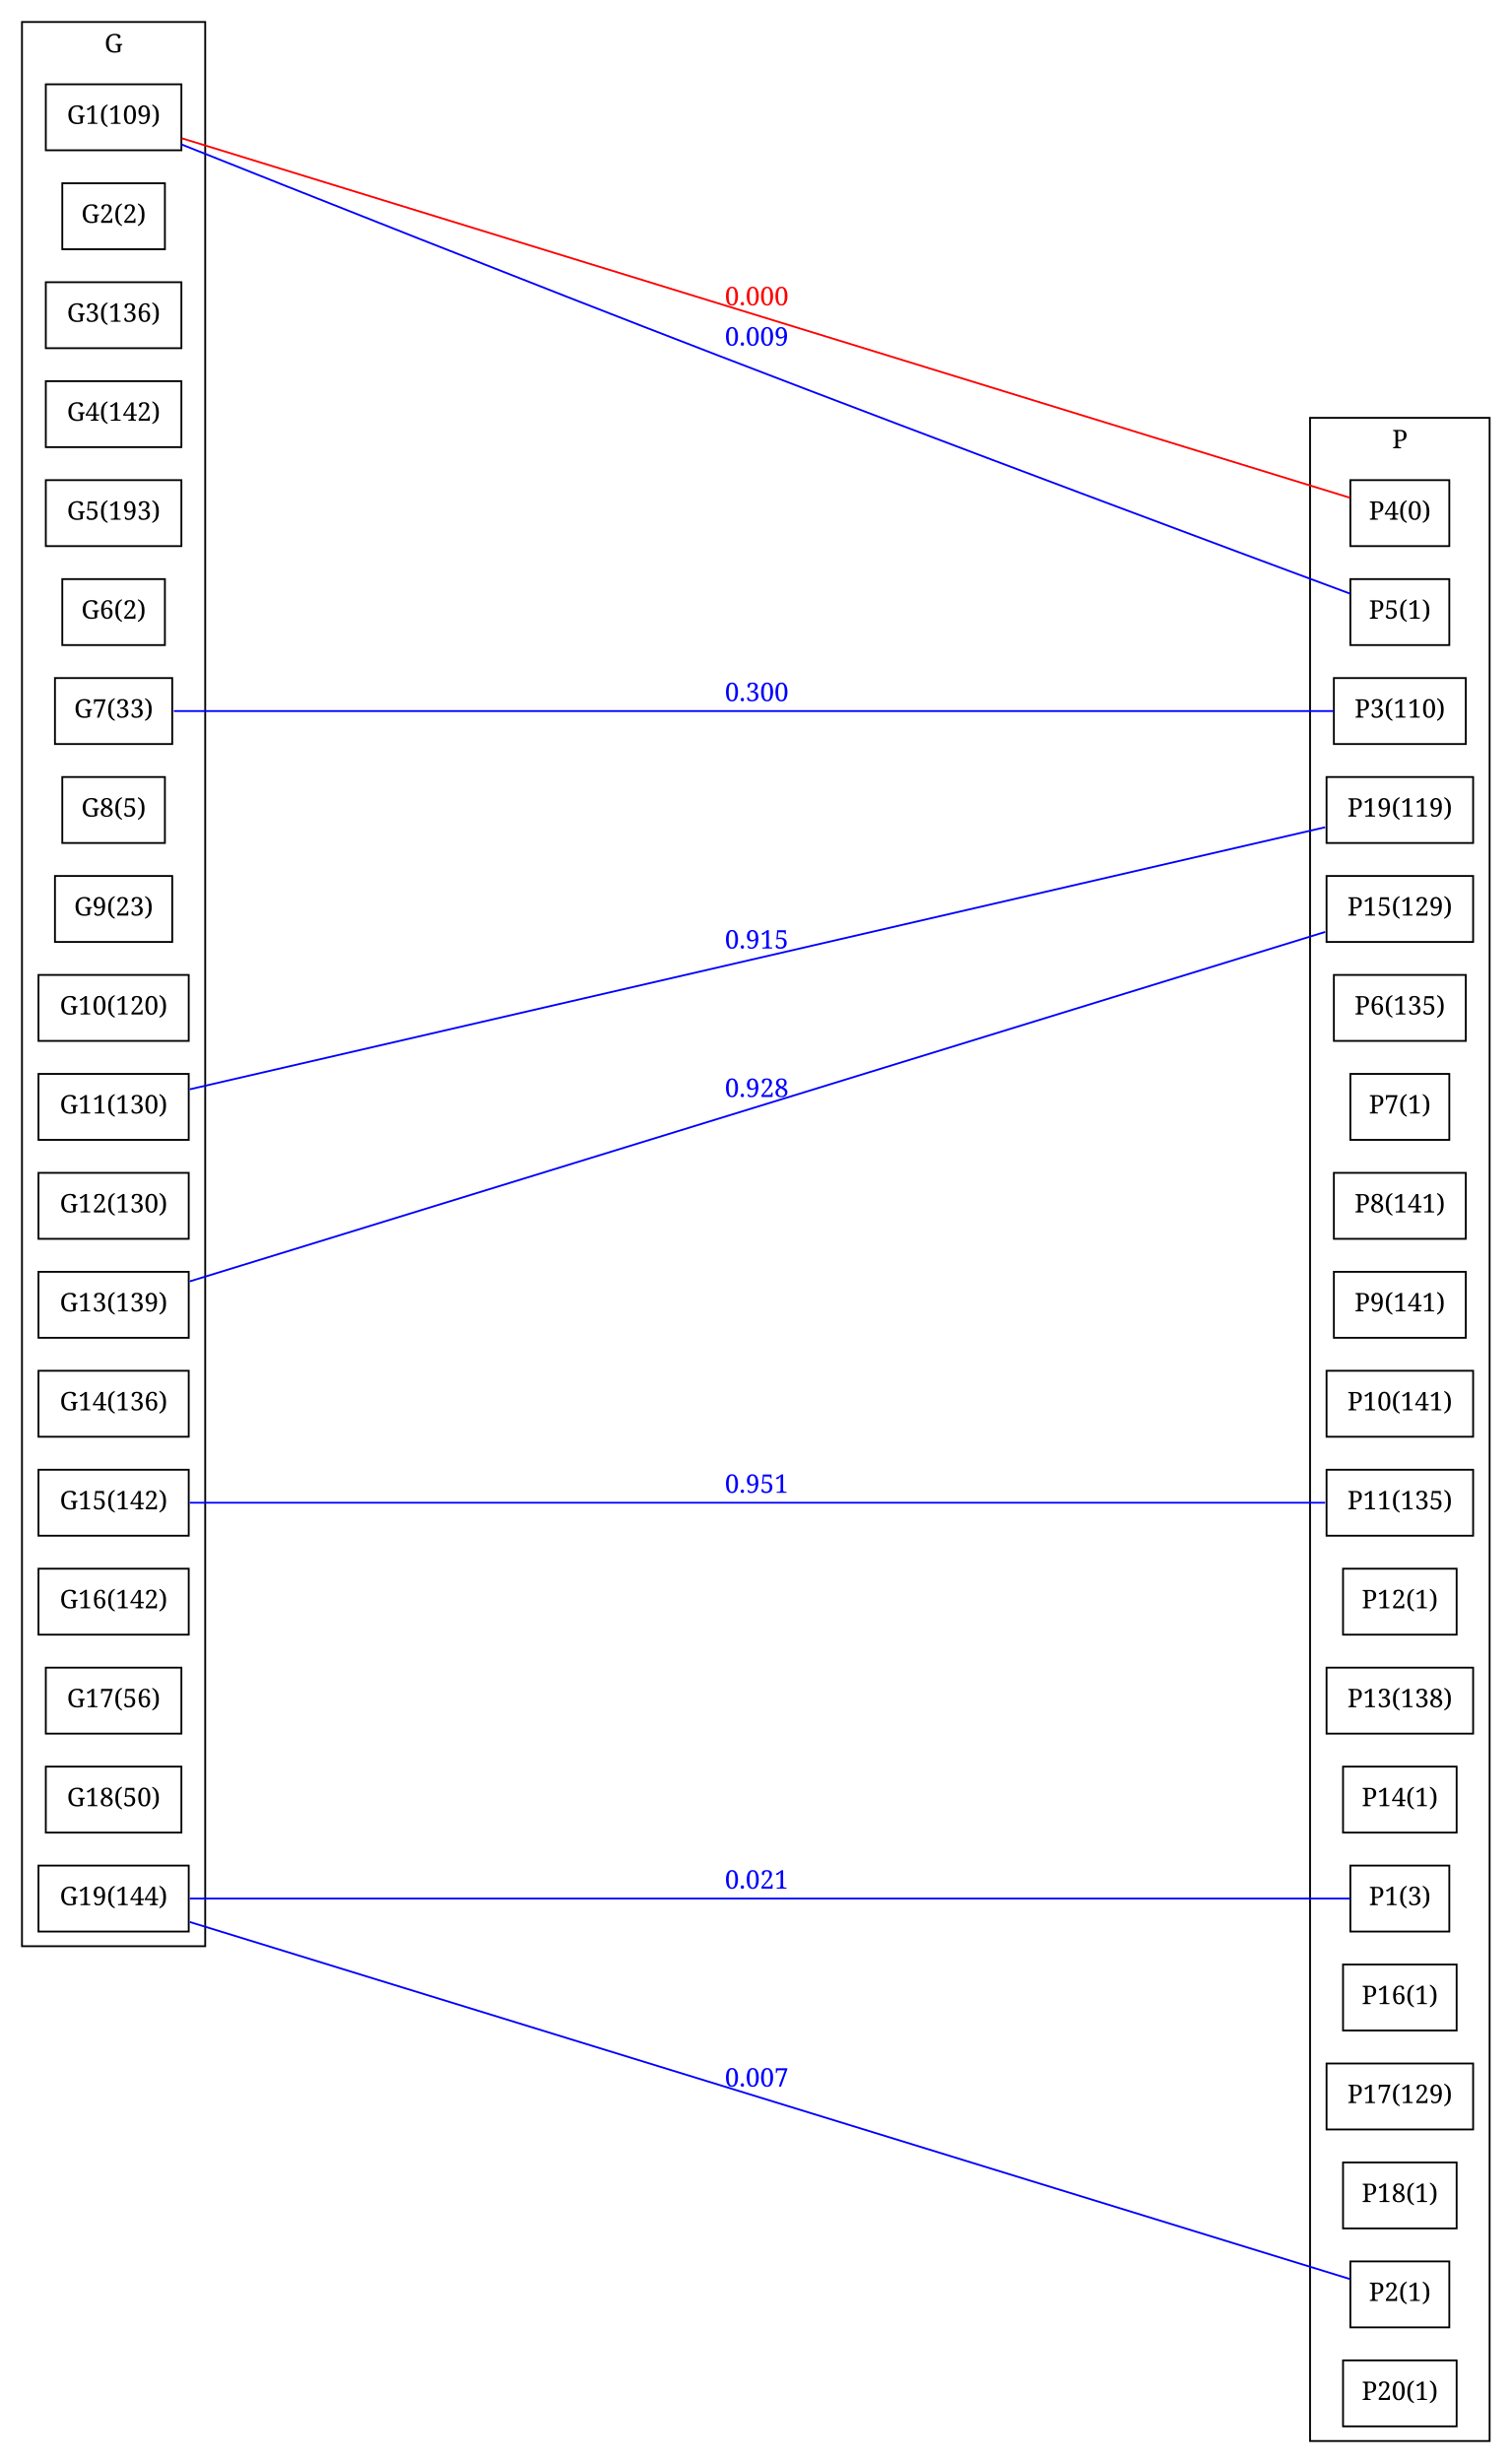
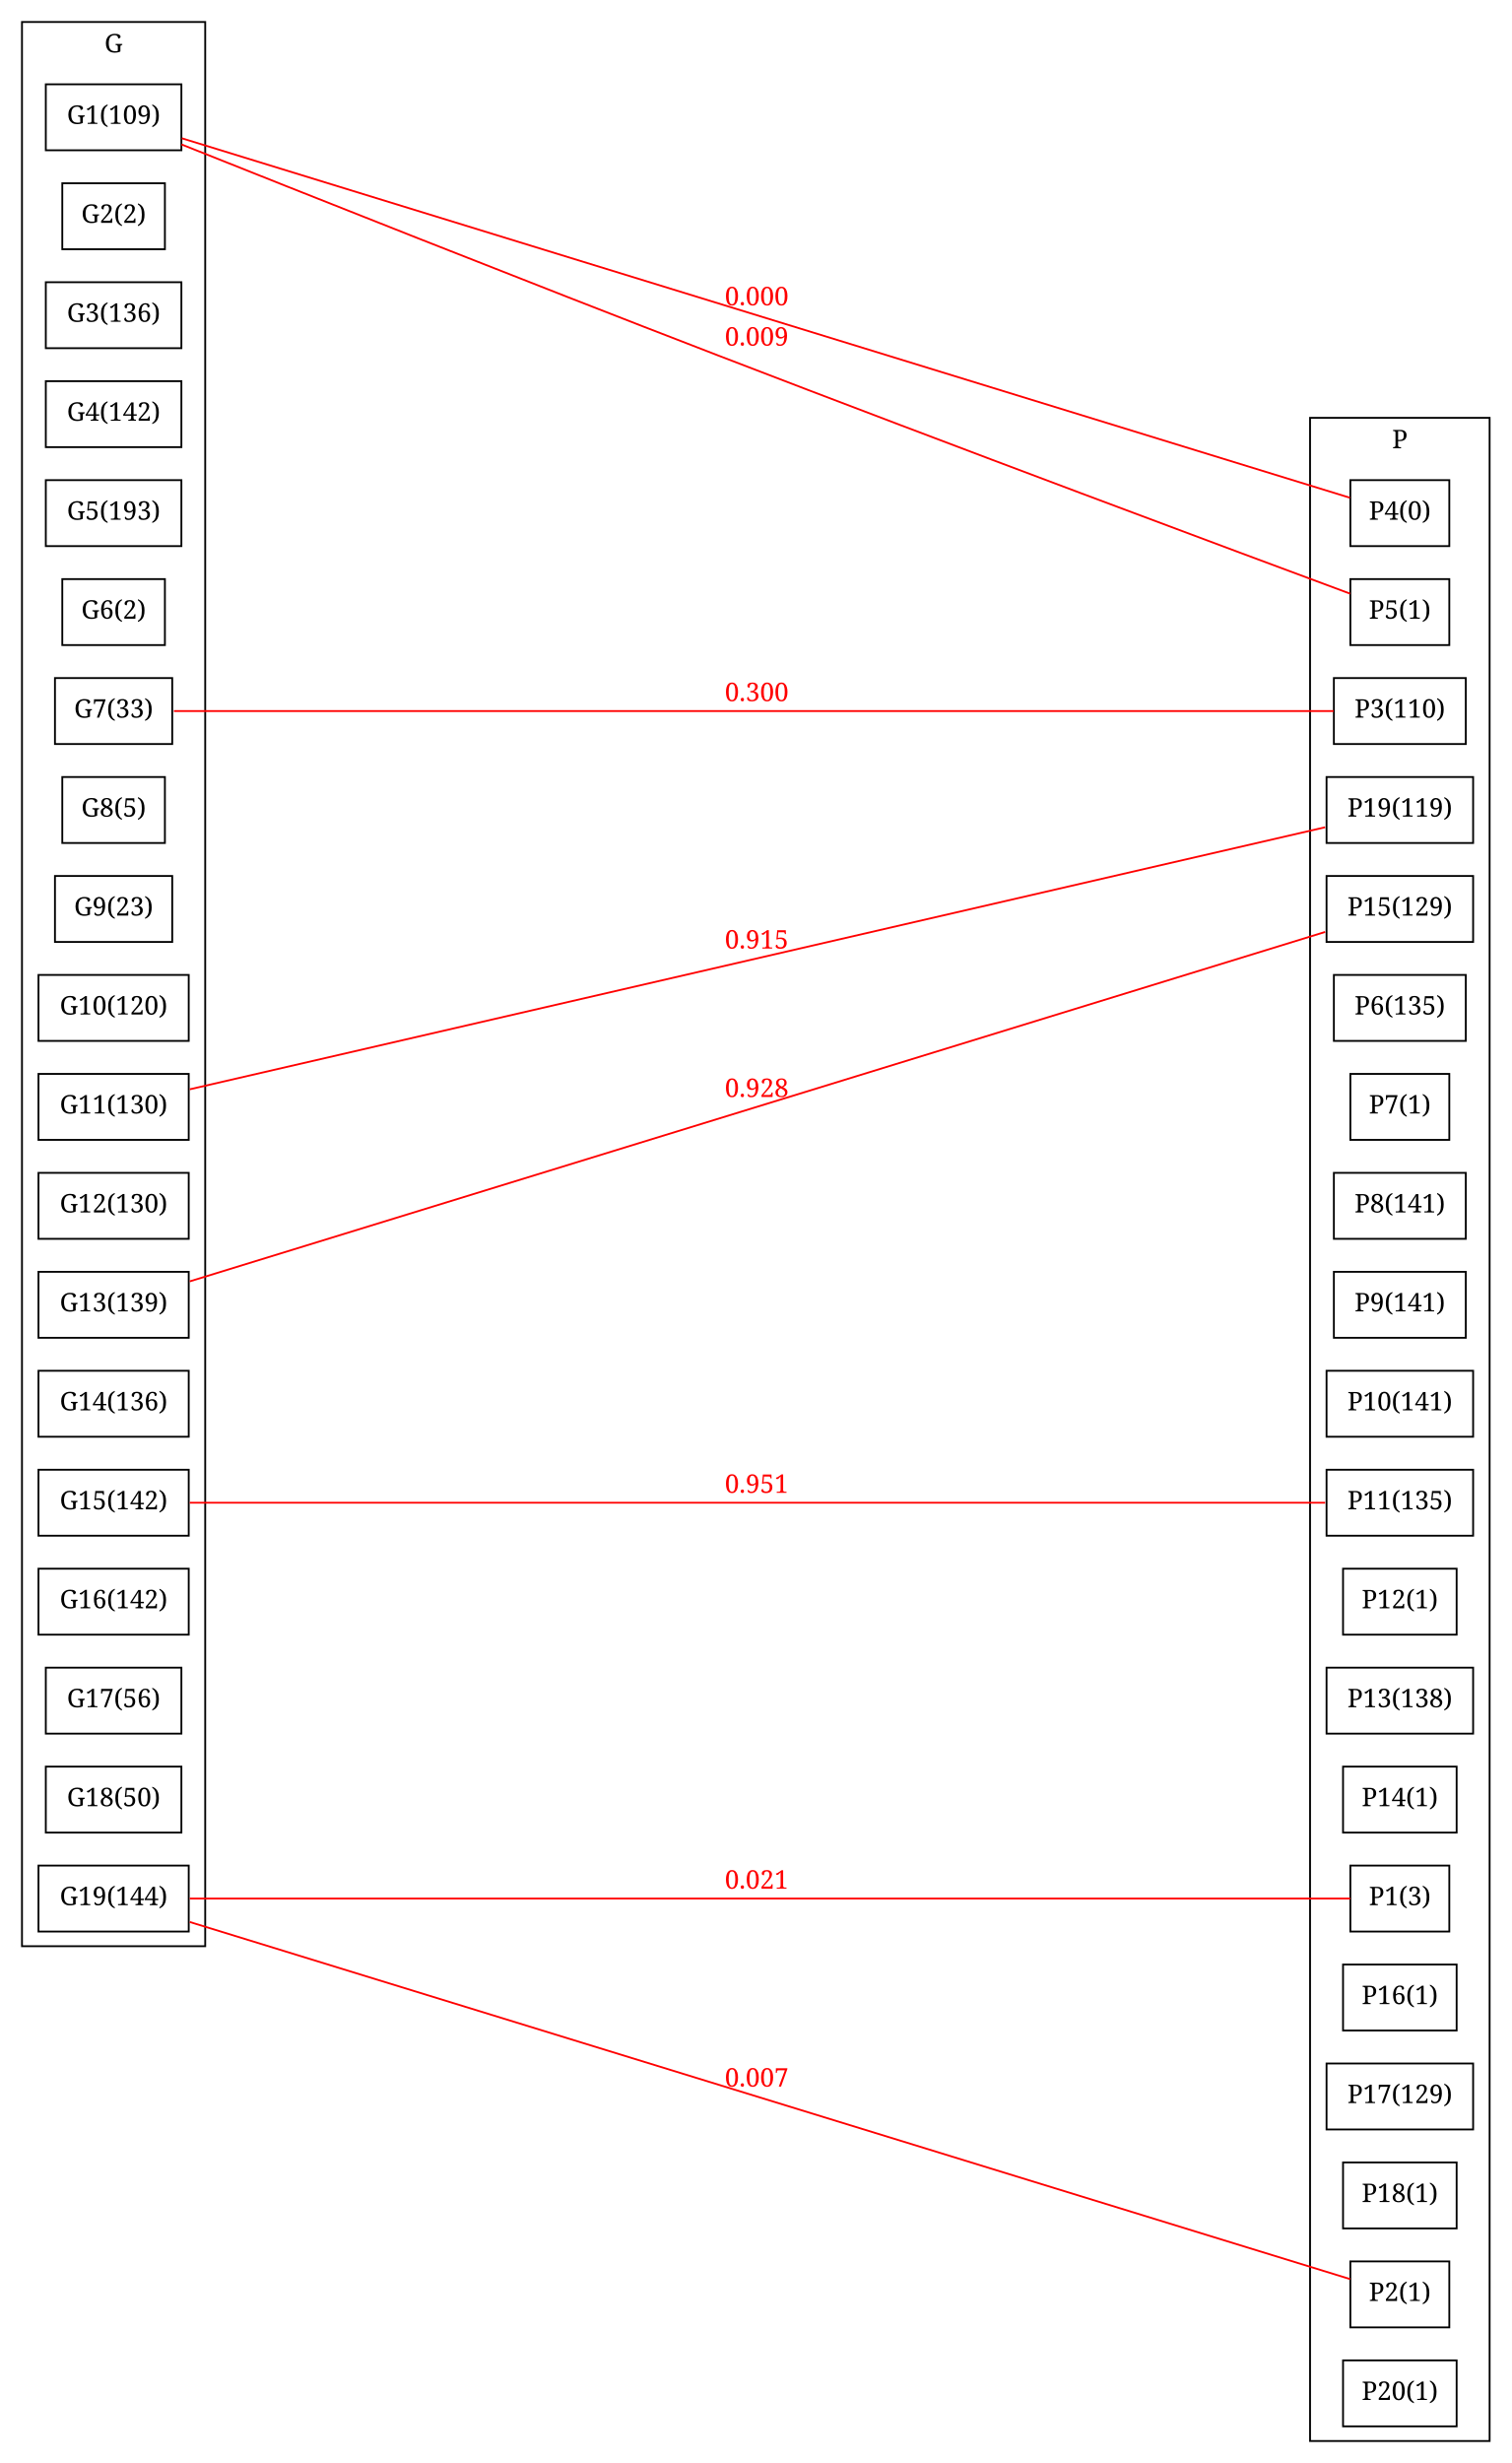
<svg xmlns="http://www.w3.org/2000/svg" width="825pt" height="1344pt" viewBox="0.00 0.00 825.00 1344.00">
  <g id="graph1" class="graph" transform="scale(1 1) rotate(0) translate(4 1340)">
    <polygon fill="white" stroke="white" points="-4,5 -4,-1340 822,-1340 822,5 -4,5" />
    <g id="graph2" class="cluster">
      <polygon fill="none" stroke="black" points="8,-278 8,-1328 108,-1328 108,-278 8,-278" />
      <text text-anchor="middle" x="58" y="-1311.4" font-family="Times Roman,serif" font-size="14.00">G</text>
    </g>
    <g id="graph3" class="cluster">
      <polygon fill="none" stroke="black" points="711,-8 711,-1112 809,-1112 809,-8 711,-8" />
      <text text-anchor="middle" x="760" y="-1095.4" font-family="Times Roman,serif" font-size="14.00">P</text>
    </g>
    <g id="node2" class="node">
      <polygon fill="none" stroke="black" points="95,-1294 21,-1294 21,-1258 95,-1258 95,-1294" />
      <text text-anchor="middle" x="58" y="-1272.4" font-family="Times Roman,serif" font-size="14.00">G1(109)</text>
    </g>
    <g id="node25" class="node">
      <polygon fill="none" stroke="black" points="787,-1078 733,-1078 733,-1042 787,-1042 787,-1078" />
      <text text-anchor="middle" x="760" y="-1056.4" font-family="Times Roman,serif" font-size="14.00">P4(0)</text>
    </g>
    <g id="edge4" class="edge">
      <path fill="none" stroke="red" d="M95.247,-1264.54C220.393,-1226.03 624.001,-1101.85 732.778,-1068.38" />
      <text text-anchor="middle" x="409" y="-1173.4" font-family="Times Roman,serif" font-size="14.00" fill="red">0.000</text>
    </g>
    <g id="node26" class="node">
      <polygon fill="none" stroke="black" points="787,-1024 733,-1024 733,-988 787,-988 787,-1024" />
      <text text-anchor="middle" x="760" y="-1002.4" font-family="Times Roman,serif" font-size="14.00">P5(1)</text>
    </g>
    <g id="edge6" class="edge">
-       <path fill="none" stroke="blue" d="M95.045,-1261.19C156.021,-1236.87 281.406,-1187.05 388,-1146 516.79,-1096.4 671.397,-1038.85 732.874,-1016.05" />
-       <text text-anchor="middle" x="409" y="-1151.4" font-family="Times Roman,serif" font-size="14.00" fill="blue">0.009</text>
+       <path fill="none" stroke="red" d="M95.045,-1261.19C156.021,-1236.87 281.406,-1187.05 388,-1146 516.79,-1096.4 671.397,-1038.85 732.874,-1016.05" />
+       <text text-anchor="middle" x="409" y="-1151.4" font-family="Times Roman,serif" font-size="14.00" fill="red">0.009</text>
    </g>
    <g id="node3" class="node">
      <polygon fill="none" stroke="black" points="86,-1240 30,-1240 30,-1204 86,-1204 86,-1240" />
      <text text-anchor="middle" x="58" y="-1218.4" font-family="Times Roman,serif" font-size="14.00">G2(2)</text>
    </g>
    <g id="node4" class="node">
      <polygon fill="none" stroke="black" points="95,-1186 21,-1186 21,-1150 95,-1150 95,-1186" />
      <text text-anchor="middle" x="58" y="-1164.4" font-family="Times Roman,serif" font-size="14.00">G3(136)</text>
    </g>
    <g id="node5" class="node">
      <polygon fill="none" stroke="black" points="95,-1132 21,-1132 21,-1096 95,-1096 95,-1132" />
      <text text-anchor="middle" x="58" y="-1110.4" font-family="Times Roman,serif" font-size="14.00">G4(142)</text>
    </g>
    <g id="node6" class="node">
      <polygon fill="none" stroke="black" points="95,-1078 21,-1078 21,-1042 95,-1042 95,-1078" />
      <text text-anchor="middle" x="58" y="-1056.4" font-family="Times Roman,serif" font-size="14.00">G5(193)</text>
    </g>
    <g id="node7" class="node">
      <polygon fill="none" stroke="black" points="86,-1024 30,-1024 30,-988 86,-988 86,-1024" />
      <text text-anchor="middle" x="58" y="-1002.4" font-family="Times Roman,serif" font-size="14.00">G6(2)</text>
    </g>
    <g id="node8" class="node">
      <polygon fill="none" stroke="black" points="90,-970 26,-970 26,-934 90,-934 90,-970" />
      <text text-anchor="middle" x="58" y="-948.4" font-family="Times Roman,serif" font-size="14.00">G7(33)</text>
    </g>
    <g id="node24" class="node">
      <polygon fill="none" stroke="black" points="796,-970 724,-970 724,-934 796,-934 796,-970" />
      <text text-anchor="middle" x="760" y="-948.4" font-family="Times Roman,serif" font-size="14.00">P3(110)</text>
    </g>
    <g id="edge8" class="edge">
-       <path fill="none" stroke="blue" d="M90.917,-952C207.749,-952 602.01,-952 723.833,-952" />
-       <text text-anchor="middle" x="409" y="-957.4" font-family="Times Roman,serif" font-size="14.00" fill="blue">0.300</text>
+       <path fill="none" stroke="red" d="M90.917,-952C207.749,-952 602.01,-952 723.833,-952" />
+       <text text-anchor="middle" x="409" y="-957.4" font-family="Times Roman,serif" font-size="14.00" fill="red">0.300</text>
    </g>
    <g id="node9" class="node">
      <polygon fill="none" stroke="black" points="86,-916 30,-916 30,-880 86,-880 86,-916" />
      <text text-anchor="middle" x="58" y="-894.4" font-family="Times Roman,serif" font-size="14.00">G8(5)</text>
    </g>
    <g id="node10" class="node">
      <polygon fill="none" stroke="black" points="90,-862 26,-862 26,-826 90,-826 90,-862" />
      <text text-anchor="middle" x="58" y="-840.4" font-family="Times Roman,serif" font-size="14.00">G9(23)</text>
    </g>
    <g id="node11" class="node">
      <polygon fill="none" stroke="black" points="99,-808 17,-808 17,-772 99,-772 99,-808" />
      <text text-anchor="middle" x="58" y="-786.4" font-family="Times Roman,serif" font-size="14.00">G10(120)</text>
    </g>
    <g id="node12" class="node">
      <polygon fill="none" stroke="black" points="99,-754 17,-754 17,-718 99,-718 99,-754" />
      <text text-anchor="middle" x="58" y="-732.4" font-family="Times Roman,serif" font-size="14.00">G11(130)</text>
    </g>
    <g id="node40" class="node">
      <polygon fill="none" stroke="black" points="800,-916 720,-916 720,-880 800,-880 800,-916" />
      <text text-anchor="middle" x="760" y="-894.4" font-family="Times Roman,serif" font-size="14.00">P19(119)</text>
    </g>
    <g id="edge10" class="edge">
-       <path fill="none" stroke="blue" d="M99.551,-745.589C224.435,-774.408 595.41,-860.018 719.243,-888.595" />
-       <text text-anchor="middle" x="409" y="-822.4" font-family="Times Roman,serif" font-size="14.00" fill="blue">0.915</text>
+       <path fill="none" stroke="red" d="M99.551,-745.589C224.435,-774.408 595.41,-860.018 719.243,-888.595" />
+       <text text-anchor="middle" x="409" y="-822.4" font-family="Times Roman,serif" font-size="14.00" fill="red">0.915</text>
    </g>
    <g id="node13" class="node">
      <polygon fill="none" stroke="black" points="99,-700 17,-700 17,-664 99,-664 99,-700" />
      <text text-anchor="middle" x="58" y="-678.4" font-family="Times Roman,serif" font-size="14.00">G12(130)</text>
    </g>
    <g id="node14" class="node">
      <polygon fill="none" stroke="black" points="99,-646 17,-646 17,-610 99,-610 99,-646" />
      <text text-anchor="middle" x="58" y="-624.4" font-family="Times Roman,serif" font-size="14.00">G13(139)</text>
    </g>
    <g id="node36" class="node">
      <polygon fill="none" stroke="black" points="800,-862 720,-862 720,-826 800,-826 800,-862" />
      <text text-anchor="middle" x="760" y="-840.4" font-family="Times Roman,serif" font-size="14.00">P15(129)</text>
    </g>
    <g id="edge12" class="edge">
-       <path fill="none" stroke="blue" d="M99.551,-640.785C224.435,-679.211 595.41,-793.357 719.243,-831.459" />
-       <text text-anchor="middle" x="409" y="-741.4" font-family="Times Roman,serif" font-size="14.00" fill="blue">0.928</text>
+       <path fill="none" stroke="red" d="M99.551,-640.785C224.435,-679.211 595.41,-793.357 719.243,-831.459" />
+       <text text-anchor="middle" x="409" y="-741.4" font-family="Times Roman,serif" font-size="14.00" fill="red">0.928</text>
    </g>
    <g id="node15" class="node">
      <polygon fill="none" stroke="black" points="99,-592 17,-592 17,-556 99,-556 99,-592" />
      <text text-anchor="middle" x="58" y="-570.4" font-family="Times Roman,serif" font-size="14.00">G14(136)</text>
    </g>
    <g id="node16" class="node">
      <polygon fill="none" stroke="black" points="99,-538 17,-538 17,-502 99,-502 99,-538" />
      <text text-anchor="middle" x="58" y="-516.4" font-family="Times Roman,serif" font-size="14.00">G15(142)</text>
    </g>
    <g id="node32" class="node">
      <polygon fill="none" stroke="black" points="800,-538 720,-538 720,-502 800,-502 800,-538" />
      <text text-anchor="middle" x="760" y="-516.4" font-family="Times Roman,serif" font-size="14.00">P11(135)</text>
    </g>
    <g id="edge14" class="edge">
-       <path fill="none" stroke="blue" d="M99.551,-520C224.435,-520 595.41,-520 719.243,-520" />
-       <text text-anchor="middle" x="409" y="-525.4" font-family="Times Roman,serif" font-size="14.00" fill="blue">0.951</text>
+       <path fill="none" stroke="red" d="M99.551,-520C224.435,-520 595.41,-520 719.243,-520" />
+       <text text-anchor="middle" x="409" y="-525.4" font-family="Times Roman,serif" font-size="14.00" fill="red">0.951</text>
    </g>
    <g id="node17" class="node">
      <polygon fill="none" stroke="black" points="99,-484 17,-484 17,-448 99,-448 99,-484" />
      <text text-anchor="middle" x="58" y="-462.4" font-family="Times Roman,serif" font-size="14.00">G16(142)</text>
    </g>
    <g id="node18" class="node">
      <polygon fill="none" stroke="black" points="95,-430 21,-430 21,-394 95,-394 95,-430" />
      <text text-anchor="middle" x="58" y="-408.4" font-family="Times Roman,serif" font-size="14.00">G17(56)</text>
    </g>
    <g id="node19" class="node">
      <polygon fill="none" stroke="black" points="95,-376 21,-376 21,-340 95,-340 95,-376" />
      <text text-anchor="middle" x="58" y="-354.4" font-family="Times Roman,serif" font-size="14.00">G18(50)</text>
    </g>
    <g id="node20" class="node">
      <polygon fill="none" stroke="black" points="99,-322 17,-322 17,-286 99,-286 99,-322" />
      <text text-anchor="middle" x="58" y="-300.4" font-family="Times Roman,serif" font-size="14.00">G19(144)</text>
    </g>
    <g id="node22" class="node">
      <polygon fill="none" stroke="black" points="787,-322 733,-322 733,-286 787,-286 787,-322" />
      <text text-anchor="middle" x="760" y="-300.4" font-family="Times Roman,serif" font-size="14.00">P1(3)</text>
    </g>
    <g id="edge16" class="edge">
-       <path fill="none" stroke="blue" d="M99.551,-304C229.442,-304 625.554,-304 732.915,-304" />
-       <text text-anchor="middle" x="409" y="-309.4" font-family="Times Roman,serif" font-size="14.00" fill="blue">0.021</text>
+       <path fill="none" stroke="red" d="M99.551,-304C229.442,-304 625.554,-304 732.915,-304" />
+       <text text-anchor="middle" x="409" y="-309.4" font-family="Times Roman,serif" font-size="14.00" fill="red">0.021</text>
    </g>
    <g id="node23" class="node">
      <polygon fill="none" stroke="black" points="787,-106 733,-106 733,-70 787,-70 787,-106" />
      <text text-anchor="middle" x="760" y="-84.4" font-family="Times Roman,serif" font-size="14.00">P2(1)</text>
    </g>
    <g id="edge18" class="edge">
-       <path fill="none" stroke="blue" d="M99.551,-291.215C229.442,-251.248 625.554,-129.368 732.915,-96.334" />
-       <text text-anchor="middle" x="409" y="-201.4" font-family="Times Roman,serif" font-size="14.00" fill="blue">0.007</text>
+       <path fill="none" stroke="red" d="M99.551,-291.215C229.442,-251.248 625.554,-129.368 732.915,-96.334" />
+       <text text-anchor="middle" x="409" y="-201.4" font-family="Times Roman,serif" font-size="14.00" fill="red">0.007</text>
    </g>
    <g id="node27" class="node">
      <polygon fill="none" stroke="black" points="796,-808 724,-808 724,-772 796,-772 796,-808" />
      <text text-anchor="middle" x="760" y="-786.4" font-family="Times Roman,serif" font-size="14.00">P6(135)</text>
    </g>
    <g id="node28" class="node">
      <polygon fill="none" stroke="black" points="787,-754 733,-754 733,-718 787,-718 787,-754" />
      <text text-anchor="middle" x="760" y="-732.4" font-family="Times Roman,serif" font-size="14.00">P7(1)</text>
    </g>
    <g id="node29" class="node">
      <polygon fill="none" stroke="black" points="796,-700 724,-700 724,-664 796,-664 796,-700" />
      <text text-anchor="middle" x="760" y="-678.4" font-family="Times Roman,serif" font-size="14.00">P8(141)</text>
    </g>
    <g id="node30" class="node">
      <polygon fill="none" stroke="black" points="796,-646 724,-646 724,-610 796,-610 796,-646" />
      <text text-anchor="middle" x="760" y="-624.4" font-family="Times Roman,serif" font-size="14.00">P9(141)</text>
    </g>
    <g id="node31" class="node">
      <polygon fill="none" stroke="black" points="800,-592 720,-592 720,-556 800,-556 800,-592" />
      <text text-anchor="middle" x="760" y="-570.4" font-family="Times Roman,serif" font-size="14.00">P10(141)</text>
    </g>
    <g id="node33" class="node">
      <polygon fill="none" stroke="black" points="791,-484 729,-484 729,-448 791,-448 791,-484" />
      <text text-anchor="middle" x="760" y="-462.4" font-family="Times Roman,serif" font-size="14.00">P12(1)</text>
    </g>
    <g id="node34" class="node">
      <polygon fill="none" stroke="black" points="800,-430 720,-430 720,-394 800,-394 800,-430" />
      <text text-anchor="middle" x="760" y="-408.4" font-family="Times Roman,serif" font-size="14.00">P13(138)</text>
    </g>
    <g id="node35" class="node">
      <polygon fill="none" stroke="black" points="791,-376 729,-376 729,-340 791,-340 791,-376" />
      <text text-anchor="middle" x="760" y="-354.4" font-family="Times Roman,serif" font-size="14.00">P14(1)</text>
    </g>
    <g id="node37" class="node">
      <polygon fill="none" stroke="black" points="791,-268 729,-268 729,-232 791,-232 791,-268" />
      <text text-anchor="middle" x="760" y="-246.4" font-family="Times Roman,serif" font-size="14.00">P16(1)</text>
    </g>
    <g id="node38" class="node">
      <polygon fill="none" stroke="black" points="800,-214 720,-214 720,-178 800,-178 800,-214" />
      <text text-anchor="middle" x="760" y="-192.4" font-family="Times Roman,serif" font-size="14.00">P17(129)</text>
    </g>
    <g id="node39" class="node">
      <polygon fill="none" stroke="black" points="791,-160 729,-160 729,-124 791,-124 791,-160" />
      <text text-anchor="middle" x="760" y="-138.4" font-family="Times Roman,serif" font-size="14.00">P18(1)</text>
    </g>
    <g id="node41" class="node">
      <polygon fill="none" stroke="black" points="791,-52 729,-52 729,-16 791,-16 791,-52" />
      <text text-anchor="middle" x="760" y="-30.4" font-family="Times Roman,serif" font-size="14.00">P20(1)</text>
    </g>
  </g>
</svg>
